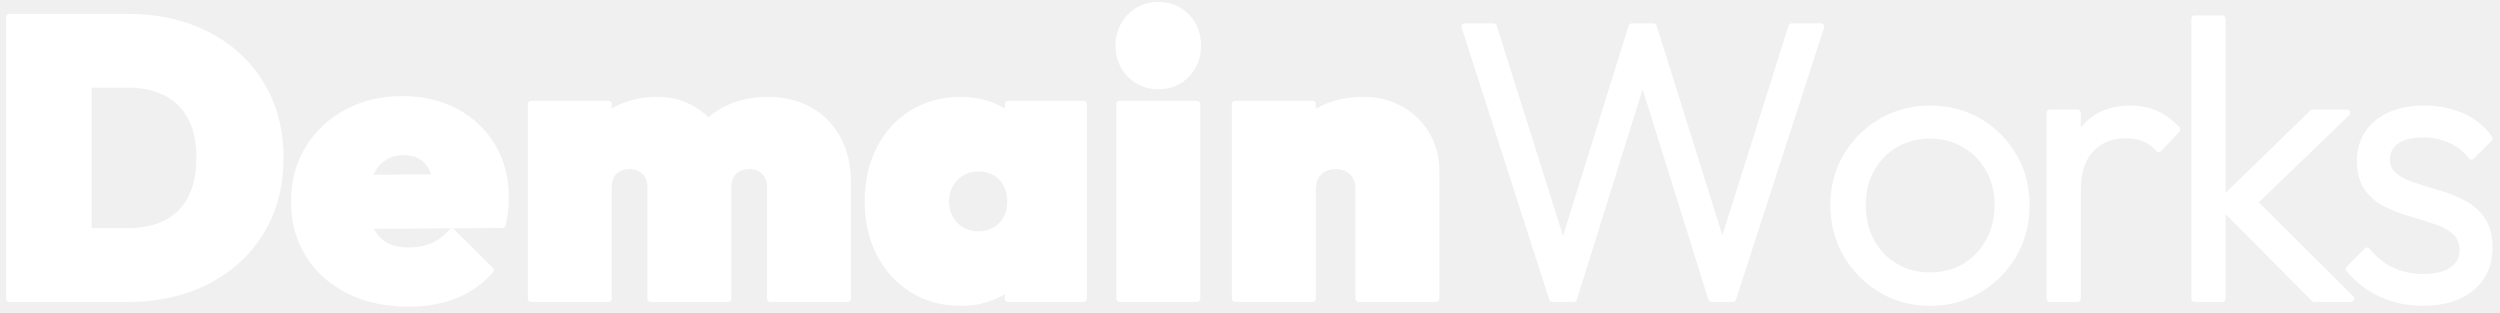
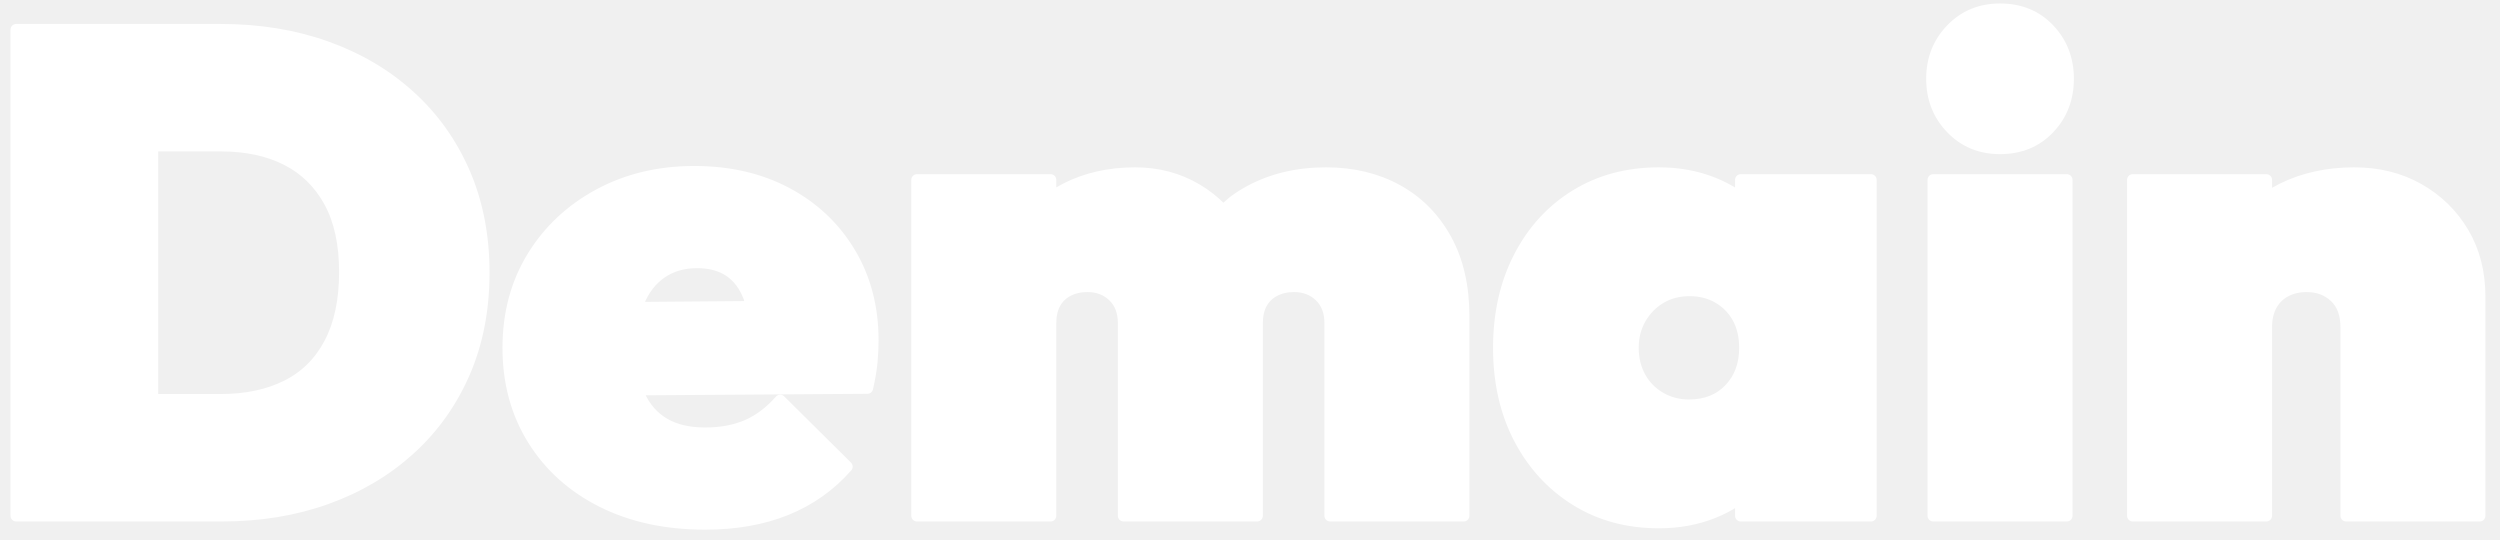
- <svg xmlns="http://www.w3.org/2000/svg" width="760" height="95" overflow="hidden">
+ <svg xmlns="http://www.w3.org/2000/svg" width="440" height="95" overflow="hidden">
  <defs>
    <clipPath id="clip0">
-       <rect x="260" y="377" width="760" height="95" />
+       <rect x="260" y="377" width="440" height="95" />
    </clipPath>
    <clipPath id="clip1">
-       <rect x="261" y="377" width="758" height="94" />
+       <rect x="261" y="377" width="438" height="94" />
    </clipPath>
    <clipPath id="clip2">
-       <rect x="261" y="377" width="759" height="94" />
+       <rect x="261" y="377" width="438" height="94" />
    </clipPath>
  </defs>
  <g clip-path="url(#clip0)" transform="translate(-260 -377)">
    <g clip-path="url(#clip1)">
      <g clip-path="url(#clip2)">
-         <path d="M882.174 278.4C880.254 278.4 878.554 278.84 877.073 279.72 875.593 280.601 874.413 281.801 873.533 283.321 872.652 284.841 872.212 286.562 872.212 288.482 872.212 290.402 872.632 292.123 873.473 293.643 874.313 295.163 875.493 296.363 877.013 297.244 878.534 298.124 880.214 298.564 882.054 298.564 885.015 298.564 887.395 297.624 889.195 295.743 890.996 293.863 891.896 291.443 891.896 288.482 891.896 286.482 891.496 284.741 890.696 283.261 889.896 281.781 888.755 280.601 887.275 279.72 885.795 278.84 884.095 278.4 882.174 278.4ZM707.423 273.479C705.022 273.479 702.942 274.079 701.182 275.28 699.421 276.48 698.081 278.2 697.161 280.441L696.889 281.418 717.089 281.255 716.604 279.66C715.844 277.62 714.704 276.08 713.184 275.04 711.663 273.999 709.743 273.479 707.423 273.479ZM925.062 258.957 948.586 258.957 948.586 318.007 925.062 318.007ZM999.195 257.757C1003.43 257.757 1007.21 258.697 1010.53 260.577 1013.85 262.457 1016.47 265.018 1018.39 268.258 1020.31 271.499 1021.27 275.24 1021.27 279.48L1021.27 318.007 997.755 318.007 997.755 284.881C997.755 282.561 997.095 280.781 995.775 279.54 994.454 278.3 992.794 277.68 990.794 277.68 989.434 277.68 988.213 277.96 987.133 278.52 986.053 279.08 985.213 279.901 984.613 280.981 984.013 282.061 983.712 283.361 983.712 284.881L983.712 318.007 960.188 318.007 960.188 258.957 983.712 258.957 983.712 262.188 983.893 262.047C984.723 261.487 985.603 260.977 986.533 260.517 990.254 258.677 994.474 257.757 999.195 257.757ZM876.773 257.757C880.214 257.757 883.394 258.337 886.315 259.497 887.775 260.077 889.115 260.772 890.336 261.582L891.176 262.288 891.176 258.957 914.1 258.957 914.1 318.007 891.176 318.007 891.176 314.676 890.336 315.382C889.115 316.192 887.775 316.887 886.315 317.467 883.394 318.628 880.214 319.208 876.773 319.208 871.252 319.208 866.371 317.887 862.131 315.247 857.89 312.606 854.569 308.986 852.169 304.385 849.768 299.784 848.568 294.483 848.568 288.482 848.568 282.481 849.768 277.16 852.169 272.519 854.569 267.878 857.89 264.258 862.131 261.657 866.371 259.057 871.252 257.757 876.773 257.757ZM784.557 257.757C788.557 257.757 792.178 258.717 795.419 260.637 797.039 261.597 798.494 262.742 799.784 264.073L800.019 264.349 801.941 262.7C802.814 262.055 803.74 261.467 804.72 260.937 808.641 258.817 813.122 257.757 818.163 257.757 822.883 257.757 827.064 258.757 830.705 260.757 834.346 262.757 837.206 265.638 839.286 269.399 841.367 273.159 842.407 277.68 842.407 282.961L842.407 318.007 818.883 318.007 818.883 284.161C818.883 282.161 818.283 280.581 817.082 279.42 815.882 278.26 814.362 277.68 812.522 277.68 811.241 277.68 810.101 277.94 809.101 278.46 808.101 278.98 807.341 279.72 806.821 280.681 806.301 281.641 806.04 282.801 806.04 284.161L806.04 318.007 782.516 318.007 782.516 284.161C782.516 282.161 781.916 280.581 780.716 279.42 779.516 278.26 777.995 277.68 776.155 277.68 774.875 277.68 773.735 277.94 772.734 278.46 771.734 278.98 770.974 279.72 770.454 280.681 769.934 281.641 769.674 282.801 769.674 284.161L769.674 318.007 746.15 318.007 746.15 258.957 769.674 258.957 769.674 262.11 769.753 262.047C770.56 261.487 771.414 260.977 772.314 260.517 775.915 258.677 779.996 257.757 784.557 257.757ZM706.943 257.516C713.104 257.516 718.545 258.777 723.266 261.297 727.986 263.818 731.687 267.318 734.367 271.799 737.048 276.28 738.388 281.401 738.388 287.162 738.388 288.362 738.328 289.622 738.208 290.943 738.088 292.263 737.828 293.803 737.428 295.563L696.911 295.837 697.281 296.824C698.281 299.024 699.741 300.684 701.662 301.804 703.582 302.925 705.982 303.485 708.863 303.485 711.663 303.485 714.124 303.025 716.244 302.104 718.365 301.184 720.305 299.724 722.065 297.724L733.827 309.366C730.867 312.726 727.306 315.247 723.146 316.927 718.985 318.607 714.224 319.448 708.863 319.448 701.982 319.448 695.941 318.147 690.74 315.547 685.539 312.946 681.478 309.306 678.557 304.625 675.637 299.944 674.177 294.563 674.177 288.482 674.177 282.481 675.597 277.16 678.437 272.519 681.278 267.878 685.179 264.218 690.14 261.537 695.1 258.857 700.701 257.516 706.943 257.516ZM611.565 252.956 611.565 297.604 623.568 297.604C628.048 297.604 631.929 296.784 635.21 295.143 638.49 293.503 641.011 291.003 642.771 287.642 644.531 284.281 645.411 280.121 645.411 275.16 645.411 270.199 644.511 266.078 642.711 262.797 640.911 259.517 638.39 257.056 635.15 255.416 631.909 253.776 628.048 252.956 623.568 252.956ZM587.561 232.552 602.444 232.552 611.565 232.552 623.568 232.552C630.289 232.552 636.47 233.552 642.111 235.553 647.752 237.553 652.653 240.433 656.814 244.194 660.974 247.955 664.195 252.456 666.475 257.697 668.756 262.937 669.896 268.798 669.896 275.28 669.896 281.761 668.756 287.622 666.475 292.863 664.195 298.104 660.974 302.605 656.814 306.365 652.653 310.126 647.772 313.007 642.171 315.007 636.57 317.007 630.449 318.007 623.808 318.007L611.565 318.007 603.644 318.007 587.561 318.007ZM936.824 228.951C940.345 228.951 943.225 230.132 945.466 232.492 947.706 234.852 948.826 237.753 948.826 241.194 948.826 244.634 947.706 247.535 945.466 249.895 943.225 252.256 940.345 253.436 936.824 253.436 933.383 253.436 930.523 252.256 928.242 249.895 925.962 247.535 924.822 244.634 924.822 241.194 924.822 237.753 925.962 234.852 928.242 232.492 930.523 230.132 933.383 228.951 936.824 228.951Z" stroke="#FFFFFF" stroke-width="2" stroke-linejoin="round" stroke-miterlimit="10" fill="#FFFFFF" fill-rule="evenodd" transform="matrix(1 0 0 1.00123 -324.705 149.38)" />
-         <path d="M1171.41 268.438C1167.5 268.438 1163.98 269.359 1160.86 271.199 1157.74 273.039 1155.29 275.54 1153.53 278.7 1151.77 281.861 1150.9 285.482 1150.9 289.562 1150.9 293.723 1151.77 297.424 1153.53 300.664 1155.29 303.905 1157.74 306.445 1160.86 308.286 1163.98 310.126 1167.5 311.046 1171.41 311.046 1175.41 311.046 1178.95 310.126 1182.03 308.286 1185.12 306.445 1187.55 303.885 1189.36 300.604 1191.16 297.324 1192.06 293.643 1192.06 289.562 1192.06 285.482 1191.16 281.861 1189.36 278.7 1187.55 275.54 1185.12 273.039 1182.03 271.199 1178.95 269.359 1175.41 268.438 1171.41 268.438ZM1321.65 260.397C1325.89 260.397 1329.72 261.157 1333.17 262.677 1336.6 264.198 1339.36 266.438 1341.44 269.399L1336.04 274.8C1334.36 272.639 1332.27 270.979 1329.75 269.819 1327.22 268.658 1324.41 268.078 1321.29 268.078 1317.69 268.078 1314.95 268.779 1313.06 270.179 1311.18 271.579 1310.25 273.399 1310.25 275.64 1310.25 277.8 1311.01 279.5 1312.53 280.741 1314.05 281.981 1315.98 282.981 1318.34 283.741 1320.7 284.501 1323.2 285.261 1325.84 286.022 1328.48 286.782 1331.01 287.782 1333.41 289.022 1335.8 290.262 1337.75 291.943 1339.22 294.063 1340.7 296.183 1341.44 299.044 1341.44 302.645 1341.44 307.686 1339.63 311.706 1335.98 314.707 1332.34 317.707 1327.41 319.208 1321.17 319.208 1318.13 319.208 1315.2 318.788 1312.41 317.947 1309.6 317.107 1307.06 315.927 1304.79 314.407 1302.51 312.886 1300.52 311.086 1298.83 309.006L1304.25 303.485C1306.48 306.205 1309.03 308.226 1311.86 309.546 1314.7 310.866 1317.89 311.526 1321.41 311.526 1325.17 311.526 1328.1 310.806 1330.22 309.366 1332.34 307.926 1333.41 305.925 1333.41 303.365 1333.41 300.964 1332.65 299.084 1331.13 297.724 1329.6 296.363 1327.67 295.283 1325.3 294.483 1322.94 293.683 1320.44 292.903 1317.8 292.143 1315.17 291.383 1312.65 290.422 1310.25 289.262 1307.84 288.102 1305.91 286.482 1304.43 284.401 1302.95 282.321 1302.19 279.6 1302.19 276.24 1302.19 273.039 1302.98 270.259 1304.54 267.898 1306.1 265.538 1308.34 263.698 1311.27 262.377 1314.18 261.057 1317.65 260.397 1321.65 260.397ZM1232.34 260.397C1235.15 260.397 1237.7 260.897 1240.02 261.897 1242.34 262.897 1244.51 264.478 1246.52 266.638L1240.99 272.519C1239.63 270.999 1238.13 269.919 1236.49 269.279 1234.84 268.638 1232.99 268.318 1230.91 268.318 1226.58 268.318 1223.06 269.739 1220.34 272.579 1217.63 275.42 1216.27 279.6 1216.27 285.121L1216.27 318.007 1207.87 318.007 1207.87 261.597 1216.27 261.597 1216.27 269.228 1218.01 266.638C1221.49 262.477 1226.27 260.397 1232.34 260.397ZM1171.41 260.397C1176.93 260.397 1181.9 261.677 1186.29 264.238 1190.69 266.798 1194.2 270.299 1196.8 274.74 1199.41 279.18 1200.7 284.121 1200.7 289.562 1200.7 295.163 1199.41 300.184 1196.8 304.625 1194.2 309.066 1190.69 312.606 1186.29 315.247 1181.9 317.887 1176.93 319.208 1171.41 319.208 1165.98 319.208 1161.03 317.887 1156.6 315.247 1152.16 312.606 1148.64 309.046 1146.03 304.565 1143.43 300.084 1142.14 295.083 1142.14 289.562 1142.14 284.121 1143.43 279.2 1146.03 274.8 1148.64 270.399 1152.16 266.898 1156.6 264.298 1161.03 261.697 1165.98 260.397 1171.41 260.397ZM1030 235.432 1038.75 235.432 1059.87 302.284 1080.76 235.432 1087.37 235.432 1108.31 302.104 1129.37 235.432 1138.26 235.432 1111.49 318.007 1105.01 318.007 1084.06 251.1 1063.12 318.007 1056.63 318.007ZM1251.88 233.032 1260.28 233.032 1260.28 288.267 1287.76 261.597 1298.19 261.597 1269.93 288.763 1299.4 318.007 1288.24 318.007 1260.28 289.926 1260.28 318.007 1251.88 318.007Z" stroke="#FFFFFF" stroke-width="2" stroke-linejoin="round" stroke-miterlimit="10" fill="#FFFFFF" fill-rule="evenodd" transform="matrix(1 0 0 1.00123 -324.705 149.38)" />
+         <path d="M881.909 278.317C879.989 278.317 878.29 278.757 876.81 279.636 875.33 280.516 874.15 281.716 873.27 283.236 872.39 284.756 871.95 286.476 871.95 288.395 871.95 290.315 872.37 292.035 873.21 293.555 874.05 295.075 875.23 296.274 876.75 297.154 878.27 298.034 879.949 298.474 881.789 298.474 884.749 298.474 887.128 297.534 888.928 295.655 890.728 293.775 891.628 291.355 891.628 288.395 891.628 286.396 891.228 284.656 890.428 283.176 889.628 281.696 888.488 280.516 887.008 279.636 885.529 278.757 883.829 278.317 881.909 278.317ZM707.21 273.397C704.81 273.397 702.731 273.997 700.971 275.197 699.211 276.397 697.871 278.117 696.951 280.356L696.679 281.333 716.874 281.17 716.389 279.576C715.629 277.537 714.489 275.997 712.969 274.957 711.45 273.917 709.53 273.397 707.21 273.397ZM924.784 258.879 948.301 258.879 948.301 317.912 924.784 317.912ZM998.895 257.679C1003.13 257.679 1006.91 258.619 1010.23 260.499 1013.55 262.379 1016.17 264.938 1018.09 268.178 1020.01 271.417 1020.97 275.157 1020.97 279.396L1020.97 317.912 997.455 317.912 997.455 284.796C997.455 282.476 996.795 280.696 995.475 279.456 994.156 278.217 992.496 277.597 990.496 277.597 989.136 277.597 987.916 277.877 986.837 278.437 985.757 278.996 984.917 279.816 984.317 280.896 983.717 281.976 983.417 283.276 983.417 284.796L983.417 317.912 959.9 317.912 959.9 258.879 983.417 258.879 983.417 262.11 983.597 261.969C984.427 261.409 985.307 260.899 986.237 260.439 989.956 258.599 994.176 257.679 998.895 257.679ZM876.51 257.679C879.949 257.679 883.129 258.259 886.049 259.419 887.508 259.999 888.848 260.694 890.068 261.504L890.908 262.21 890.908 258.879 913.825 258.879 913.825 317.912 890.908 317.912 890.908 314.581 890.068 315.287C888.848 316.097 887.508 316.792 886.049 317.372 883.129 318.532 879.949 319.112 876.51 319.112 870.99 319.112 866.111 317.792 861.872 315.152 857.632 312.512 854.312 308.893 851.913 304.293 849.513 299.694 848.313 294.395 848.313 288.395 848.313 282.396 849.513 277.077 851.913 272.437 854.312 267.798 857.632 264.178 861.872 261.579 866.111 258.979 870.99 257.679 876.51 257.679ZM784.321 257.679C788.32 257.679 791.94 258.639 795.18 260.559 796.799 261.519 798.254 262.663 799.544 263.993L799.779 264.269 801.7 262.621C802.573 261.977 803.498 261.389 804.478 260.859 808.398 258.739 812.877 257.679 817.917 257.679 822.636 257.679 826.816 258.679 830.455 260.679 834.095 262.678 836.955 265.558 839.034 269.318 841.114 273.077 842.154 277.597 842.154 282.876L842.154 317.912 818.637 317.912 818.637 284.076C818.637 282.076 818.037 280.496 816.837 279.336 815.637 278.177 814.117 277.597 812.277 277.597 810.998 277.597 809.858 277.857 808.858 278.377 807.858 278.897 807.098 279.636 806.578 280.596 806.058 281.556 805.798 282.716 805.798 284.076L805.798 317.912 782.281 317.912 782.281 284.076C782.281 282.076 781.681 280.496 780.481 279.336 779.281 278.177 777.762 277.597 775.922 277.597 774.642 277.597 773.502 277.857 772.502 278.377 771.502 278.897 770.742 279.636 770.223 280.596 769.703 281.556 769.443 282.716 769.443 284.076L769.443 317.912 745.925 317.912 745.925 258.879 769.443 258.879 769.443 262.032 769.522 261.969C770.329 261.409 771.182 260.899 772.082 260.439 775.682 258.599 779.761 257.679 784.321 257.679ZM706.73 257.439C712.889 257.439 718.329 258.699 723.048 261.219 727.768 263.738 731.467 267.238 734.147 271.717 736.827 276.197 738.166 281.316 738.166 287.076 738.166 288.275 738.106 289.535 737.986 290.855 737.866 292.175 737.606 293.715 737.206 295.475L696.701 295.749 697.071 296.734C698.071 298.934 699.531 300.594 701.451 301.714 703.371 302.834 705.77 303.394 708.65 303.394 711.45 303.394 713.909 302.934 716.029 302.014 718.149 301.094 720.089 299.634 721.848 297.634L733.607 309.273C730.647 312.632 727.088 315.152 722.928 316.832 718.769 318.512 714.009 319.352 708.65 319.352 701.771 319.352 695.731 318.052 690.532 315.452 685.333 312.852 681.273 309.213 678.354 304.533 675.434 299.854 673.974 294.475 673.974 288.395 673.974 282.396 675.394 277.077 678.234 272.437 681.073 267.798 684.973 264.138 689.932 261.459 694.892 258.779 700.491 257.439 706.73 257.439ZM611.382 252.88 611.382 297.514 623.38 297.514C627.86 297.514 631.739 296.694 635.019 295.055 638.298 293.415 640.818 290.915 642.578 287.555 644.338 284.196 645.218 280.036 645.218 275.077 645.218 270.118 644.318 265.998 642.518 262.718 640.718 259.439 638.198 256.979 634.959 255.339 631.719 253.7 627.86 252.88 623.38 252.88ZM587.385 232.482 602.263 232.482 611.382 232.482 623.38 232.482C630.099 232.482 636.279 233.482 641.918 235.482 647.557 237.481 652.457 240.361 656.616 244.121 660.776 247.88 663.995 252.38 666.275 257.619 668.555 262.858 669.695 268.718 669.695 275.197 669.695 281.676 668.555 287.535 666.275 292.775 663.995 298.014 660.776 302.514 656.616 306.273 652.457 310.033 647.577 312.912 641.978 314.912 636.379 316.912 630.259 317.912 623.62 317.912L611.382 317.912 603.463 317.912 587.385 317.912ZM936.543 228.883C940.062 228.883 942.942 230.062 945.182 232.422 947.421 234.782 948.541 237.681 948.541 241.121 948.541 244.561 947.421 247.46 945.182 249.82 942.942 252.18 940.062 253.36 936.543 253.36 933.103 253.36 930.243 252.18 927.964 249.82 925.684 247.46 924.544 244.561 924.544 241.121 924.544 237.681 925.684 234.782 927.964 232.422 930.243 230.062 933.103 228.883 936.543 228.883Z" stroke="#FFFFFF" stroke-width="2" stroke-linejoin="round" stroke-miterlimit="10" fill="#FFFFFF" fill-rule="evenodd" transform="matrix(1 0 0 1.00153 -324.537 149.38)" />
+         <path d="M1171.06 268.358C1167.15 268.358 1163.63 269.278 1160.51 271.117 1157.39 272.957 1154.94 275.457 1153.18 278.617 1151.42 281.776 1150.55 285.396 1150.55 289.475 1150.55 293.635 1151.42 297.334 1153.18 300.574 1154.94 303.814 1157.39 306.353 1160.51 308.193 1163.63 310.033 1167.15 310.953 1171.06 310.953 1175.06 310.953 1178.6 310.033 1181.68 308.193 1184.77 306.353 1187.2 303.794 1189.01 300.514 1190.81 297.234 1191.7 293.555 1191.7 289.475 1191.7 285.396 1190.81 281.776 1189.01 278.617 1187.2 275.457 1184.77 272.957 1181.68 271.117 1178.6 269.278 1175.06 268.358 1171.06 268.358ZM1321.25 260.319C1325.49 260.319 1329.32 261.079 1332.77 262.598 1336.2 264.118 1338.96 266.358 1341.04 269.318L1335.64 274.717C1333.96 272.557 1331.87 270.897 1329.35 269.738 1326.82 268.578 1324.01 267.998 1320.89 267.998 1317.29 267.998 1314.55 268.698 1312.66 270.098 1310.78 271.497 1309.85 273.317 1309.85 275.557 1309.85 277.717 1310.61 279.416 1312.13 280.656 1313.65 281.896 1315.58 282.896 1317.94 283.656 1320.3 284.416 1322.8 285.176 1325.44 285.936 1328.08 286.696 1330.61 287.695 1333.01 288.935 1335.4 290.175 1337.35 291.855 1338.82 293.975 1340.3 296.094 1341.04 298.954 1341.04 302.554 1341.04 307.593 1339.23 311.613 1335.58 314.612 1331.94 317.612 1327.01 319.112 1320.77 319.112 1317.73 319.112 1314.8 318.692 1312.01 317.852 1309.2 317.012 1306.66 315.832 1304.39 314.312 1302.11 312.792 1300.13 310.993 1298.44 308.913L1303.85 303.394C1306.08 306.113 1308.63 308.133 1311.46 309.453 1314.3 310.773 1317.49 311.433 1321.01 311.433 1324.77 311.433 1327.7 310.713 1329.82 309.273 1331.94 307.833 1333.01 305.833 1333.01 303.274 1333.01 300.874 1332.25 298.994 1330.73 297.634 1329.2 296.274 1327.27 295.195 1324.9 294.395 1322.54 293.595 1320.04 292.815 1317.4 292.055 1314.77 291.295 1312.25 290.335 1309.85 289.175 1307.44 288.015 1305.51 286.396 1304.03 284.316 1302.55 282.236 1301.8 279.516 1301.8 276.157 1301.8 272.957 1302.58 270.178 1304.14 267.818 1305.7 265.458 1307.94 263.618 1310.87 262.298 1313.78 260.979 1317.25 260.319 1321.25 260.319ZM1231.97 260.319C1234.78 260.319 1237.33 260.819 1239.65 261.819 1241.97 262.818 1244.14 264.398 1246.14 266.558L1240.62 272.437C1239.26 270.917 1237.76 269.838 1236.12 269.198 1234.47 268.558 1232.62 268.238 1230.54 268.238 1226.21 268.238 1222.69 269.658 1219.97 272.497 1217.26 275.337 1215.9 279.516 1215.9 285.036L1215.9 317.912 1207.51 317.912 1207.51 261.519 1215.9 261.519 1215.9 269.147 1217.64 266.558C1221.12 262.398 1225.9 260.319 1231.97 260.319ZM1171.06 260.319C1176.58 260.319 1181.55 261.599 1185.94 264.158 1190.34 266.718 1193.84 270.218 1196.44 274.657 1199.05 279.096 1200.34 284.036 1200.34 289.475 1200.34 295.075 1199.05 300.094 1196.44 304.533 1193.84 308.973 1190.34 312.512 1185.94 315.152 1181.55 317.792 1176.58 319.112 1171.06 319.112 1165.63 319.112 1160.68 317.792 1156.25 315.152 1151.81 312.512 1148.29 308.953 1145.68 304.473 1143.08 299.994 1141.79 294.995 1141.79 289.475 1141.79 284.036 1143.08 279.116 1145.68 274.717 1148.29 270.318 1151.81 266.818 1156.25 264.218 1160.68 261.619 1165.63 260.319 1171.06 260.319ZM1029.69 235.362 1038.44 235.362 1059.55 302.193 1080.43 235.362 1087.04 235.362 1107.98 302.014 1129.03 235.362 1137.91 235.362 1111.16 317.912 1104.68 317.912 1083.73 251.025 1062.8 317.912 1056.31 317.912ZM1251.5 232.962 1259.9 232.962 1259.9 288.18 1287.38 261.519 1297.8 261.519 1269.55 288.676 1299.01 317.912 1287.86 317.912 1259.9 289.839 1259.9 317.912 1251.5 317.912Z" stroke="#FFFFFF" stroke-width="2" stroke-linejoin="round" stroke-miterlimit="10" fill="#FFFFFF" fill-rule="evenodd" transform="matrix(1 0 0 1.00153 -324.537 149.38)" />
      </g>
    </g>
  </g>
</svg>
